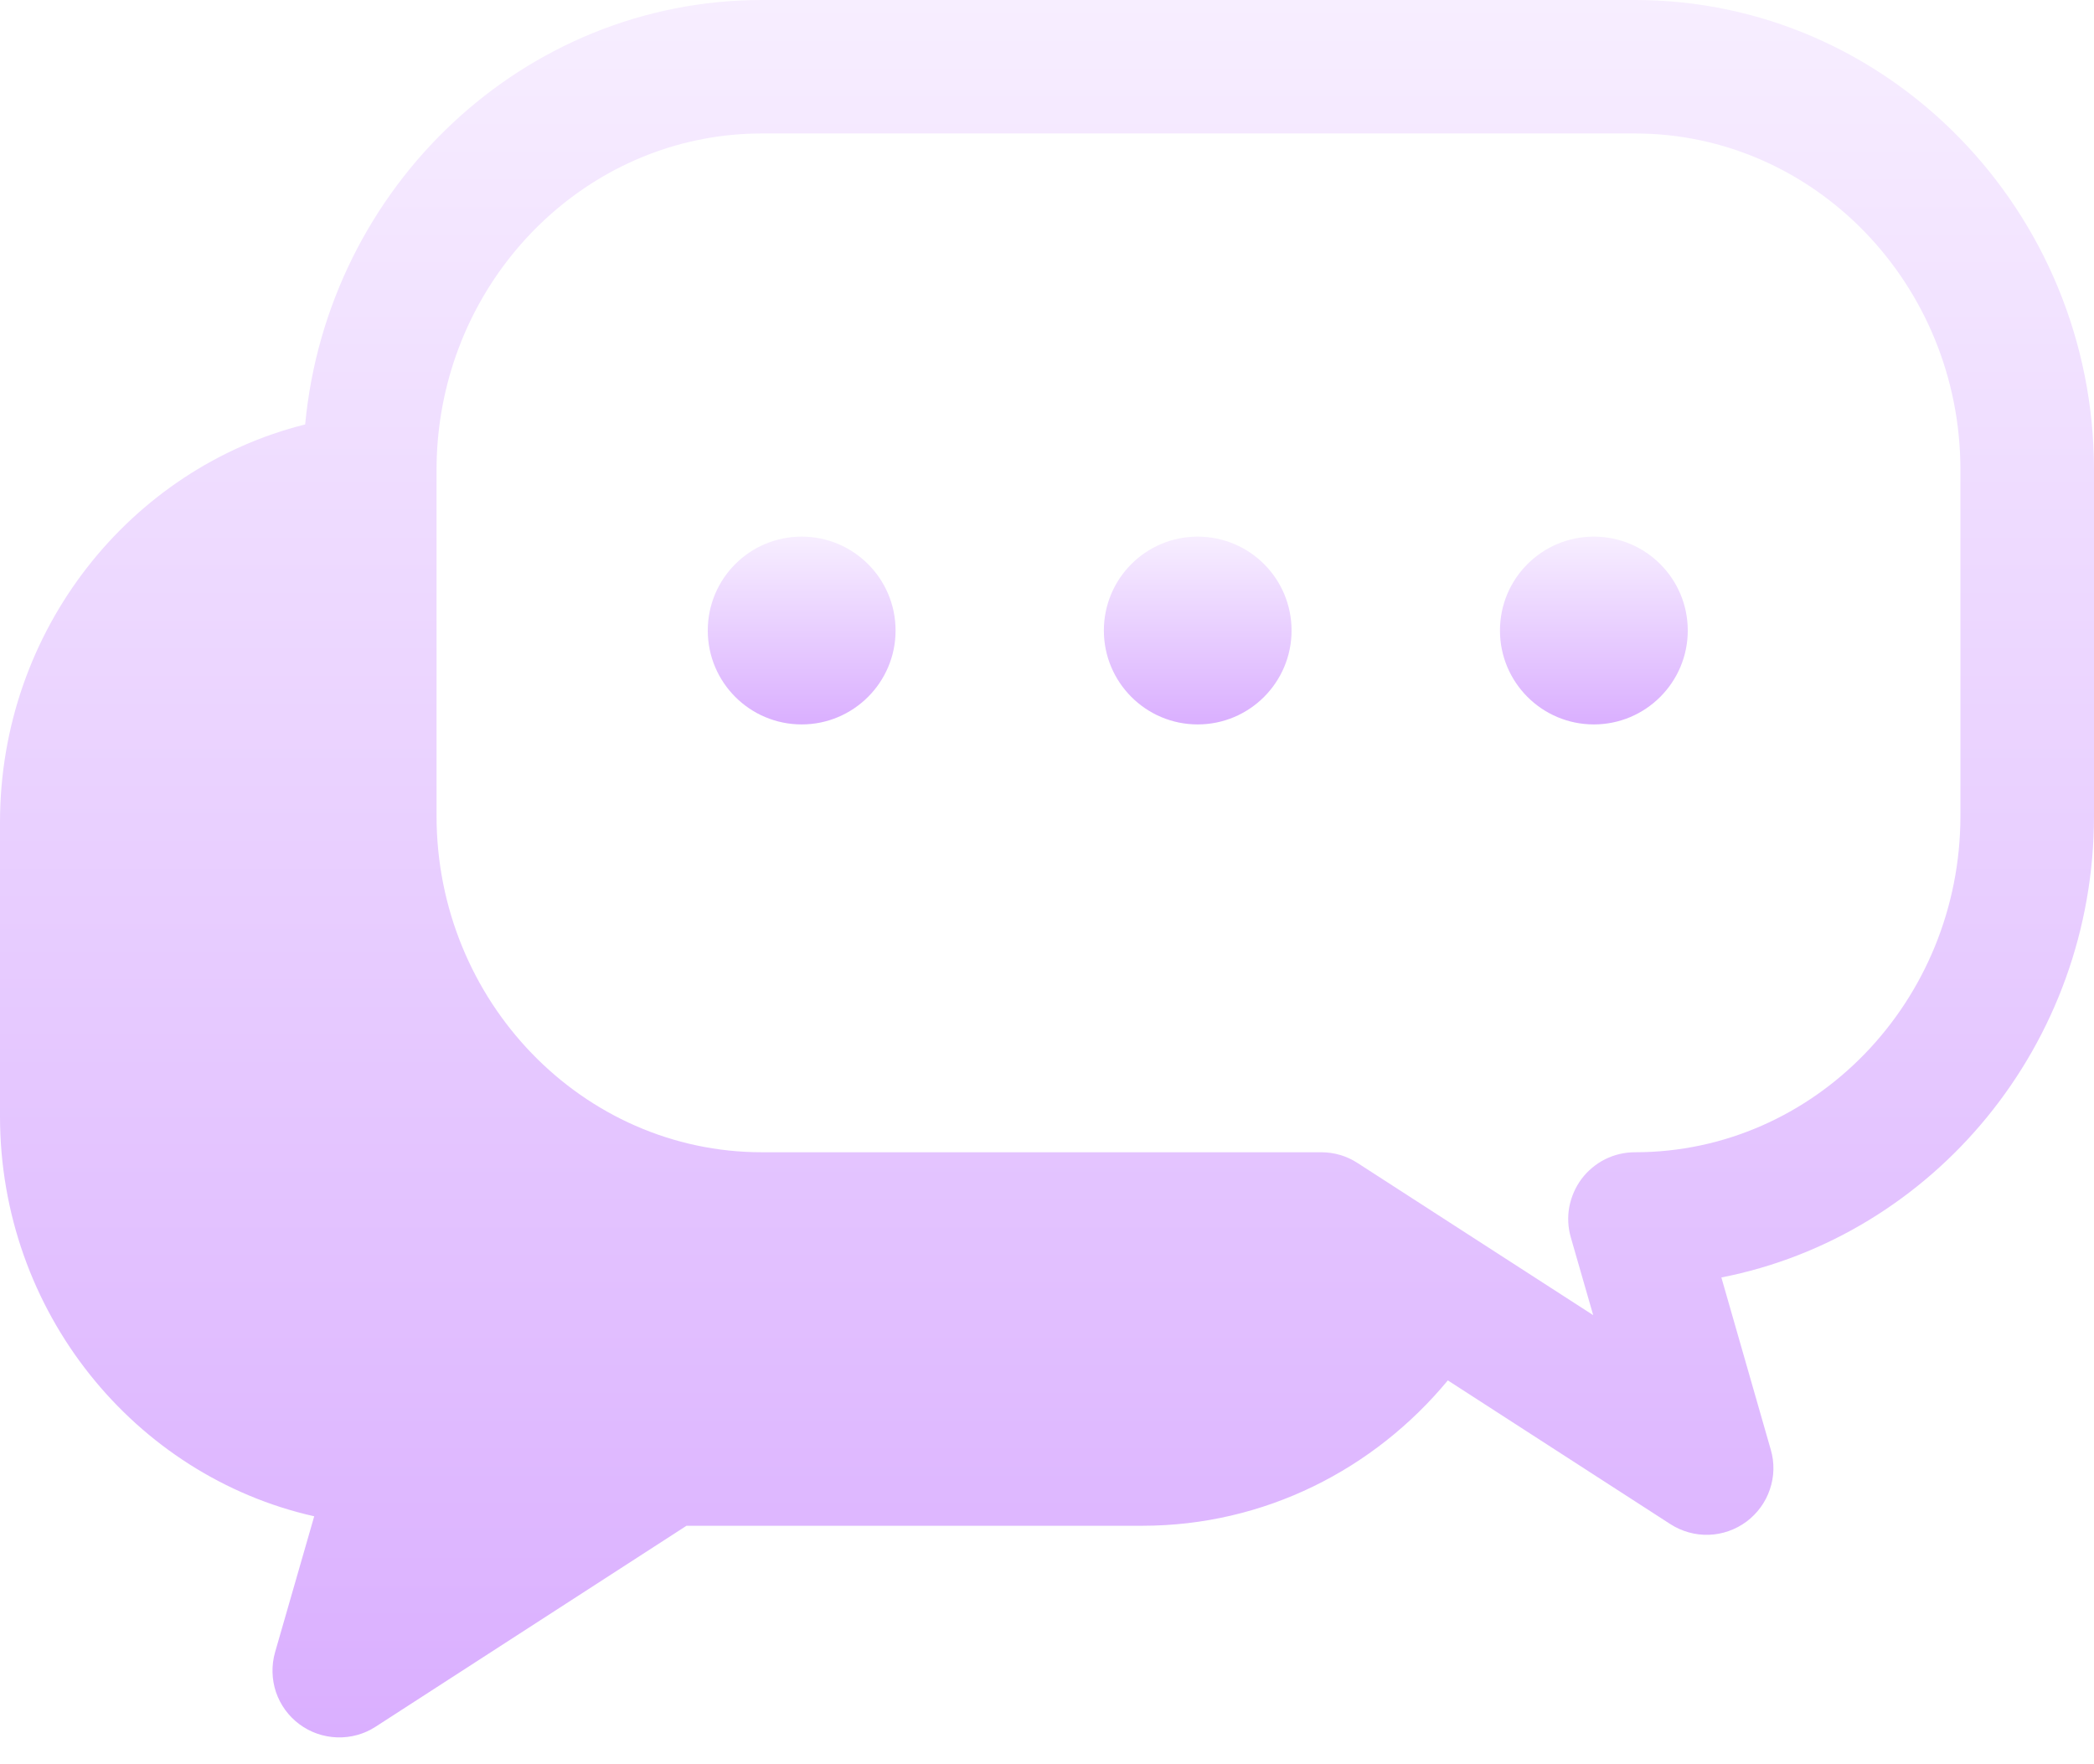
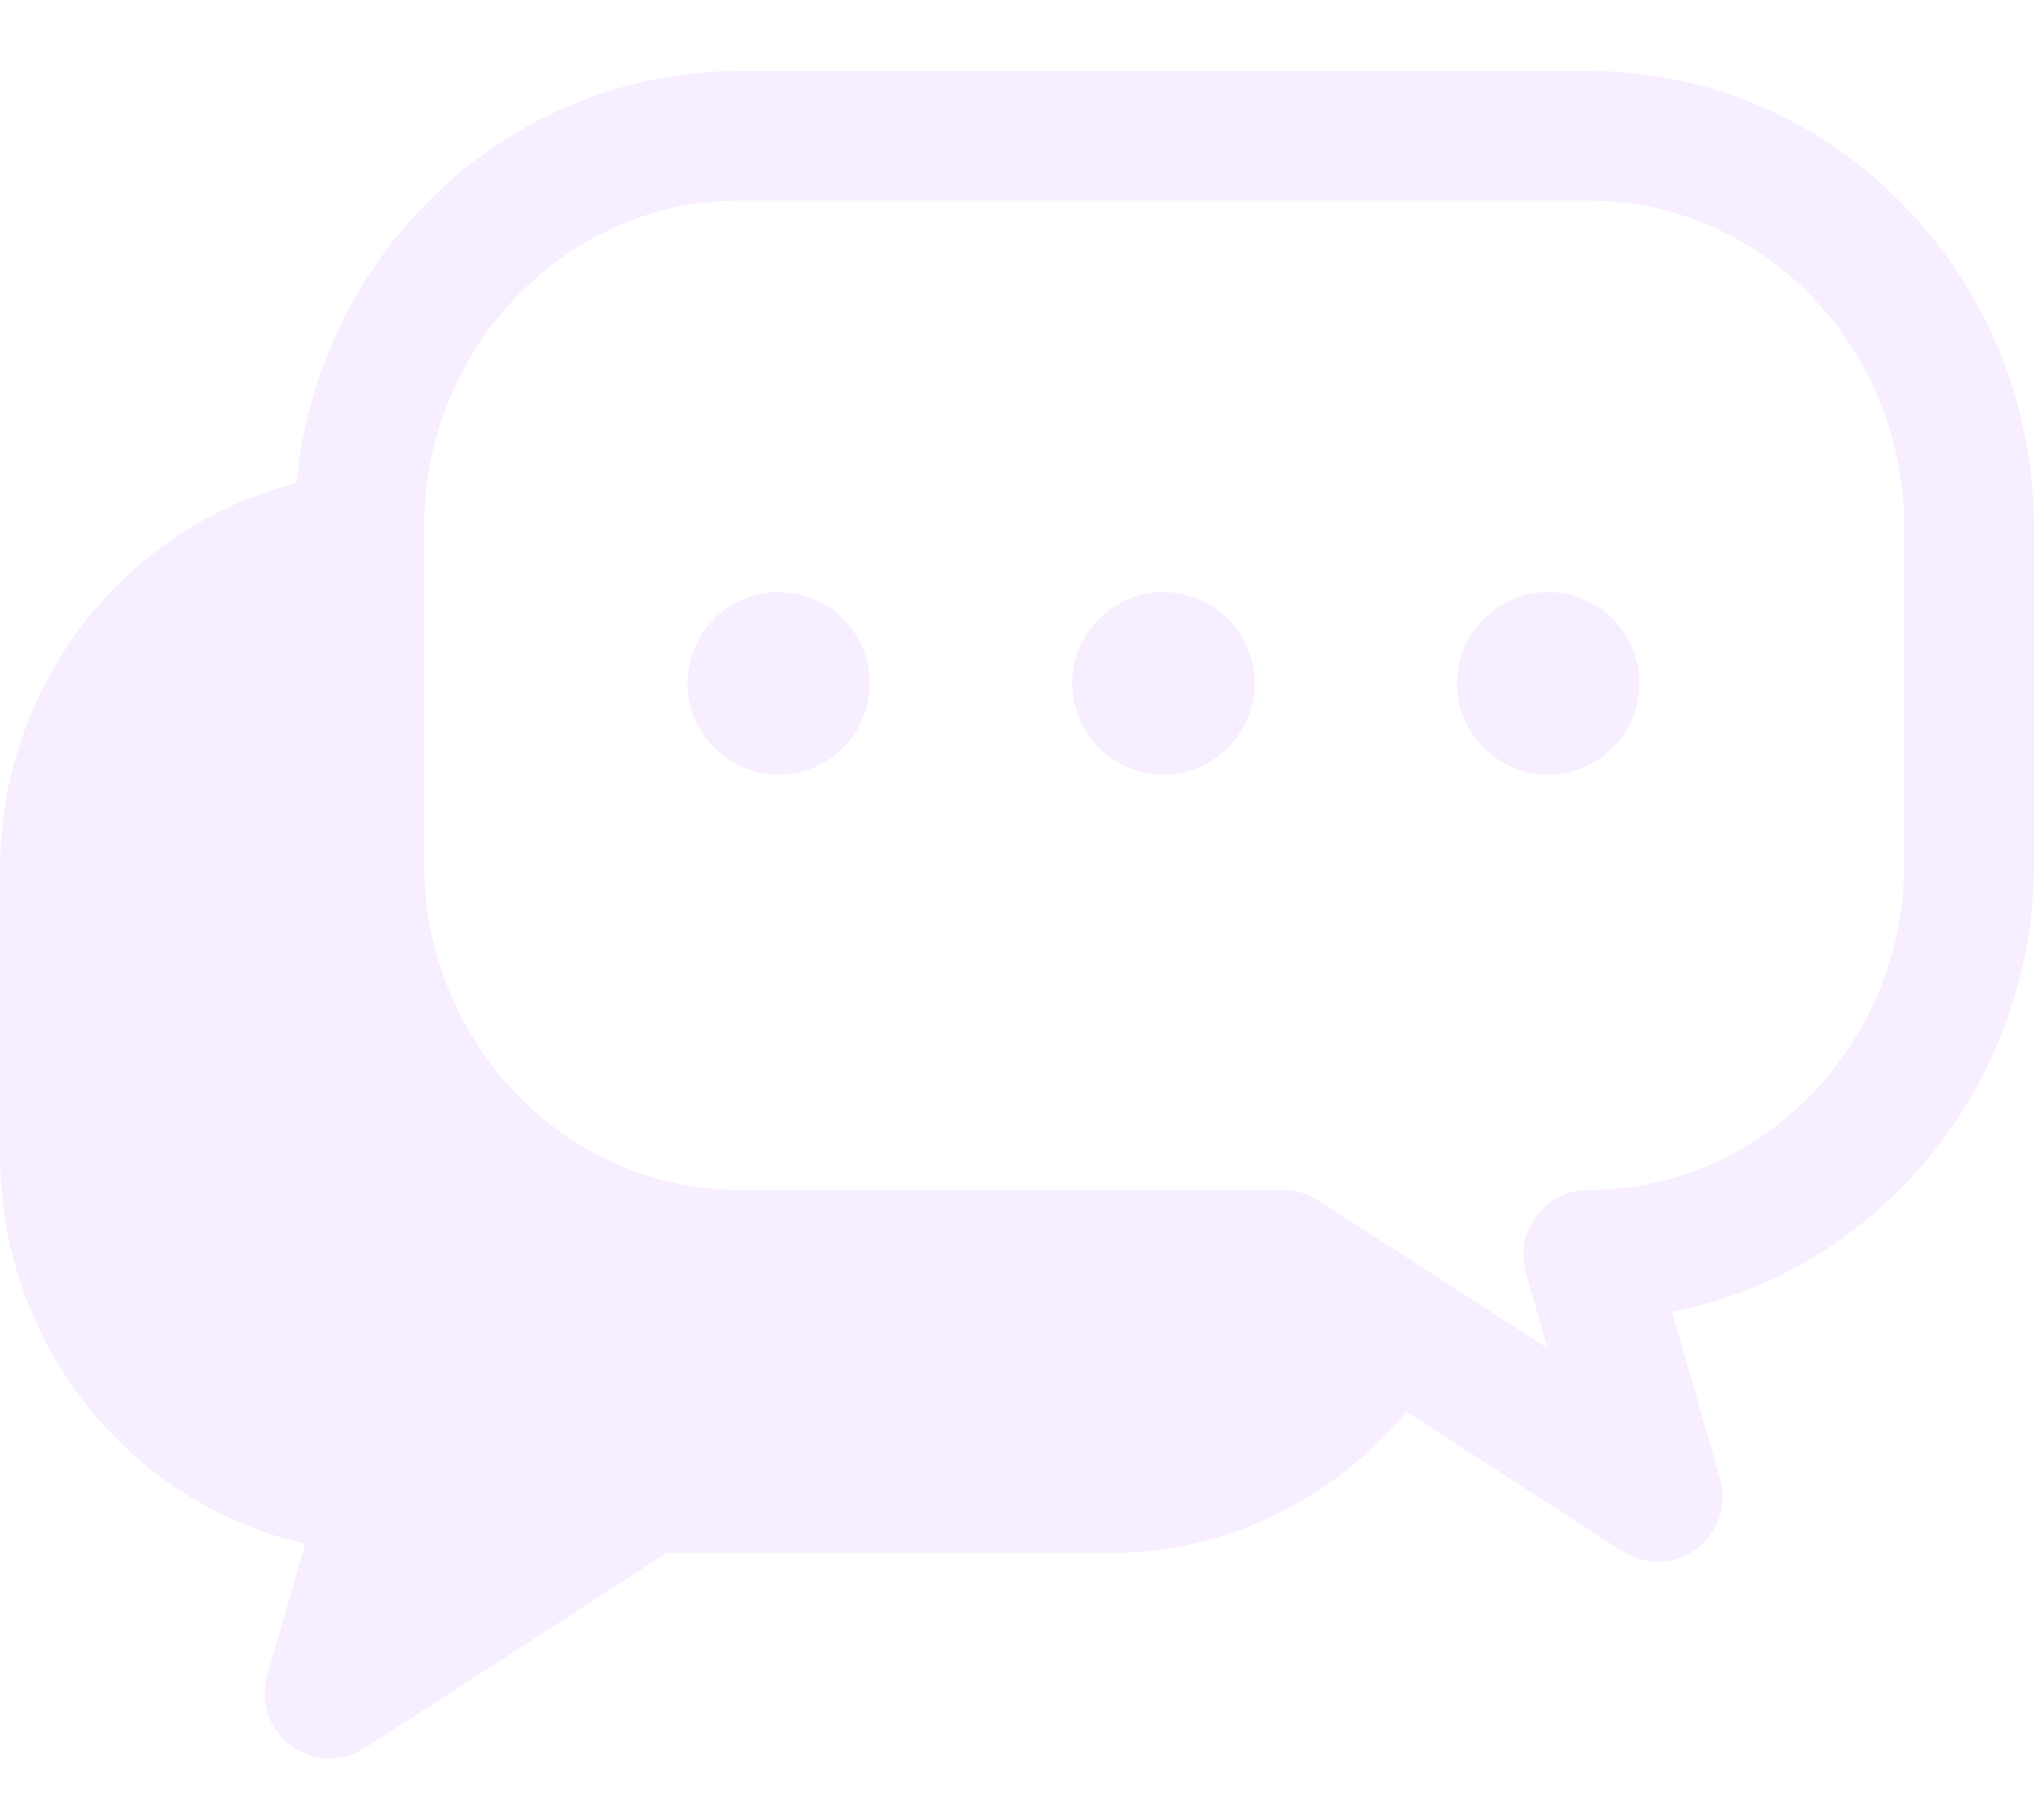
- <svg xmlns="http://www.w3.org/2000/svg" width="19" height="16" viewBox="0 0 19 16" fill="none">
-   <path d="M14.835 0H6.914C4.754 0 2.972 1.693 2.769 3.851C1.182 4.248 0 5.716 0 7.462V10.128C0 11.903 1.222 13.392 2.851 13.758L2.496 14.991C2.462 15.11 2.465 15.236 2.504 15.353C2.544 15.47 2.618 15.572 2.717 15.645C2.816 15.719 2.936 15.76 3.059 15.764C3.182 15.768 3.304 15.735 3.407 15.668L6.229 13.844H10.364C11.475 13.844 12.47 13.331 13.137 12.525L15.156 13.829C15.26 13.896 15.382 13.93 15.505 13.926C15.628 13.922 15.747 13.88 15.846 13.807C15.945 13.733 16.02 13.631 16.059 13.514C16.099 13.397 16.102 13.271 16.067 13.153L15.619 11.591C17.542 11.215 19 9.48 19 7.402V4.265C19 1.913 17.132 0 14.835 0ZM17.788 7.402C17.788 9.085 16.464 10.455 14.835 10.455C14.742 10.455 14.649 10.476 14.565 10.518C14.481 10.56 14.408 10.621 14.351 10.696C14.295 10.771 14.257 10.858 14.239 10.951C14.222 11.043 14.227 11.138 14.253 11.228L14.456 11.933L13.748 11.476L13.226 11.139L12.695 10.796L12.317 10.552C12.219 10.488 12.105 10.455 11.988 10.455H6.914C5.286 10.455 3.961 9.085 3.961 7.402V4.265C3.961 4.091 3.975 3.917 4.004 3.745C4.243 2.309 5.457 1.211 6.913 1.211H14.835C16.463 1.211 17.788 2.581 17.788 4.264V7.402Z" fill="url(#paint0_linear_0_1)" />
-   <path d="M8.126 5.721C8.126 5.25 7.744 4.869 7.274 4.869C6.803 4.869 6.422 5.25 6.422 5.721C6.422 6.191 6.803 6.573 7.274 6.573C7.744 6.573 8.126 6.191 8.126 5.721Z" fill="url(#paint1_linear_0_1)" />
-   <path d="M11.719 5.721C11.719 5.25 11.338 4.869 10.867 4.869C10.397 4.869 10.016 5.25 10.016 5.721C10.016 6.191 10.397 6.573 10.867 6.573C11.338 6.573 11.719 6.191 11.719 5.721Z" fill="url(#paint2_linear_0_1)" />
-   <path d="M15.314 5.721C15.314 5.25 14.932 4.869 14.462 4.869C13.991 4.869 13.61 5.25 13.61 5.721C13.61 6.191 13.991 6.573 14.462 6.573C14.932 6.573 15.314 6.191 15.314 5.721Z" fill="url(#paint3_linear_0_1)" />
-   <defs>
-     <linearGradient id="paint0_linear_0_1" x1="9.5" y1="0" x2="9.5" y2="15.764" gradientUnits="userSpaceOnUse">
-       <stop stop-color="#F7EEFF" />
-       <stop offset="1" stop-color="#DAAFFF" />
-     </linearGradient>
-     <linearGradient id="paint1_linear_0_1" x1="7.274" y1="4.869" x2="7.274" y2="6.573" gradientUnits="userSpaceOnUse">
-       <stop stop-color="#F7EEFF" />
-       <stop offset="1" stop-color="#DAAFFF" />
-     </linearGradient>
-     <linearGradient id="paint2_linear_0_1" x1="10.867" y1="4.869" x2="10.867" y2="6.573" gradientUnits="userSpaceOnUse">
-       <stop stop-color="#F7EEFF" />
-       <stop offset="1" stop-color="#DAAFFF" />
-     </linearGradient>
-     <linearGradient id="paint3_linear_0_1" x1="14.462" y1="4.869" x2="14.462" y2="6.573" gradientUnits="userSpaceOnUse">
-       <stop stop-color="#F7EEFF" />
-       <stop offset="1" stop-color="#DAAFFF" />
-     </linearGradient>
-   </defs>
+ <svg xmlns="http://www.w3.org/2000/svg" width="19" height="17" viewBox="0 0 19 17" fill="none">
+   <path d="M14.835 0.662H6.914C4.754 0.662 2.972 2.355 2.769 4.514C1.182 4.91 0 6.379 0 8.124V10.79C0 12.565 1.222 14.054 2.851 14.42L2.496 15.653C2.462 15.772 2.465 15.898 2.504 16.015C2.544 16.132 2.618 16.234 2.717 16.307C2.816 16.381 2.936 16.422 3.059 16.426C3.182 16.43 3.304 16.397 3.407 16.33L6.229 14.506H10.364C11.475 14.506 12.47 13.993 13.137 13.187L15.156 14.491C15.26 14.558 15.382 14.592 15.505 14.588C15.628 14.584 15.747 14.542 15.846 14.469C15.945 14.395 16.02 14.293 16.059 14.176C16.099 14.059 16.102 13.933 16.067 13.815L15.619 12.254C17.542 11.877 19 10.142 19 8.064V4.927C19 2.575 17.132 0.662 14.835 0.662ZM17.788 8.064C17.788 9.747 16.464 11.117 14.835 11.117C14.742 11.117 14.649 11.139 14.565 11.181C14.481 11.222 14.408 11.283 14.351 11.358C14.295 11.433 14.257 11.52 14.239 11.613C14.222 11.705 14.227 11.8 14.253 11.89L14.456 12.595L13.748 12.138L13.226 11.801L12.695 11.458L12.317 11.214C12.219 11.15 12.105 11.117 11.988 11.117H6.914C5.286 11.117 3.961 9.747 3.961 8.064V4.927C3.961 4.753 3.975 4.579 4.004 4.408C4.243 2.971 5.457 1.873 6.913 1.873H14.835C16.463 1.873 17.788 3.243 17.788 4.926V8.064Z" fill="#F7EEFF" />
+   <path d="M8.125 6.383C8.125 5.913 7.744 5.531 7.274 5.531C6.803 5.531 6.422 5.913 6.422 6.383C6.422 6.853 6.803 7.235 7.274 7.235C7.744 7.235 8.125 6.853 8.125 6.383Z" fill="#F7EEFF" />
+   <path d="M11.719 6.383C11.719 5.913 11.338 5.531 10.867 5.531C10.397 5.531 10.016 5.913 10.016 6.383C10.016 6.853 10.397 7.235 10.867 7.235C11.338 7.235 11.719 6.853 11.719 6.383Z" fill="#F7EEFF" />
+   <path d="M15.314 6.383C15.314 5.913 14.932 5.531 14.462 5.531C13.991 5.531 13.61 5.913 13.61 6.383C13.61 6.853 13.991 7.235 14.462 7.235C14.932 7.235 15.314 6.853 15.314 6.383Z" fill="#F7EEFF" />
</svg>
